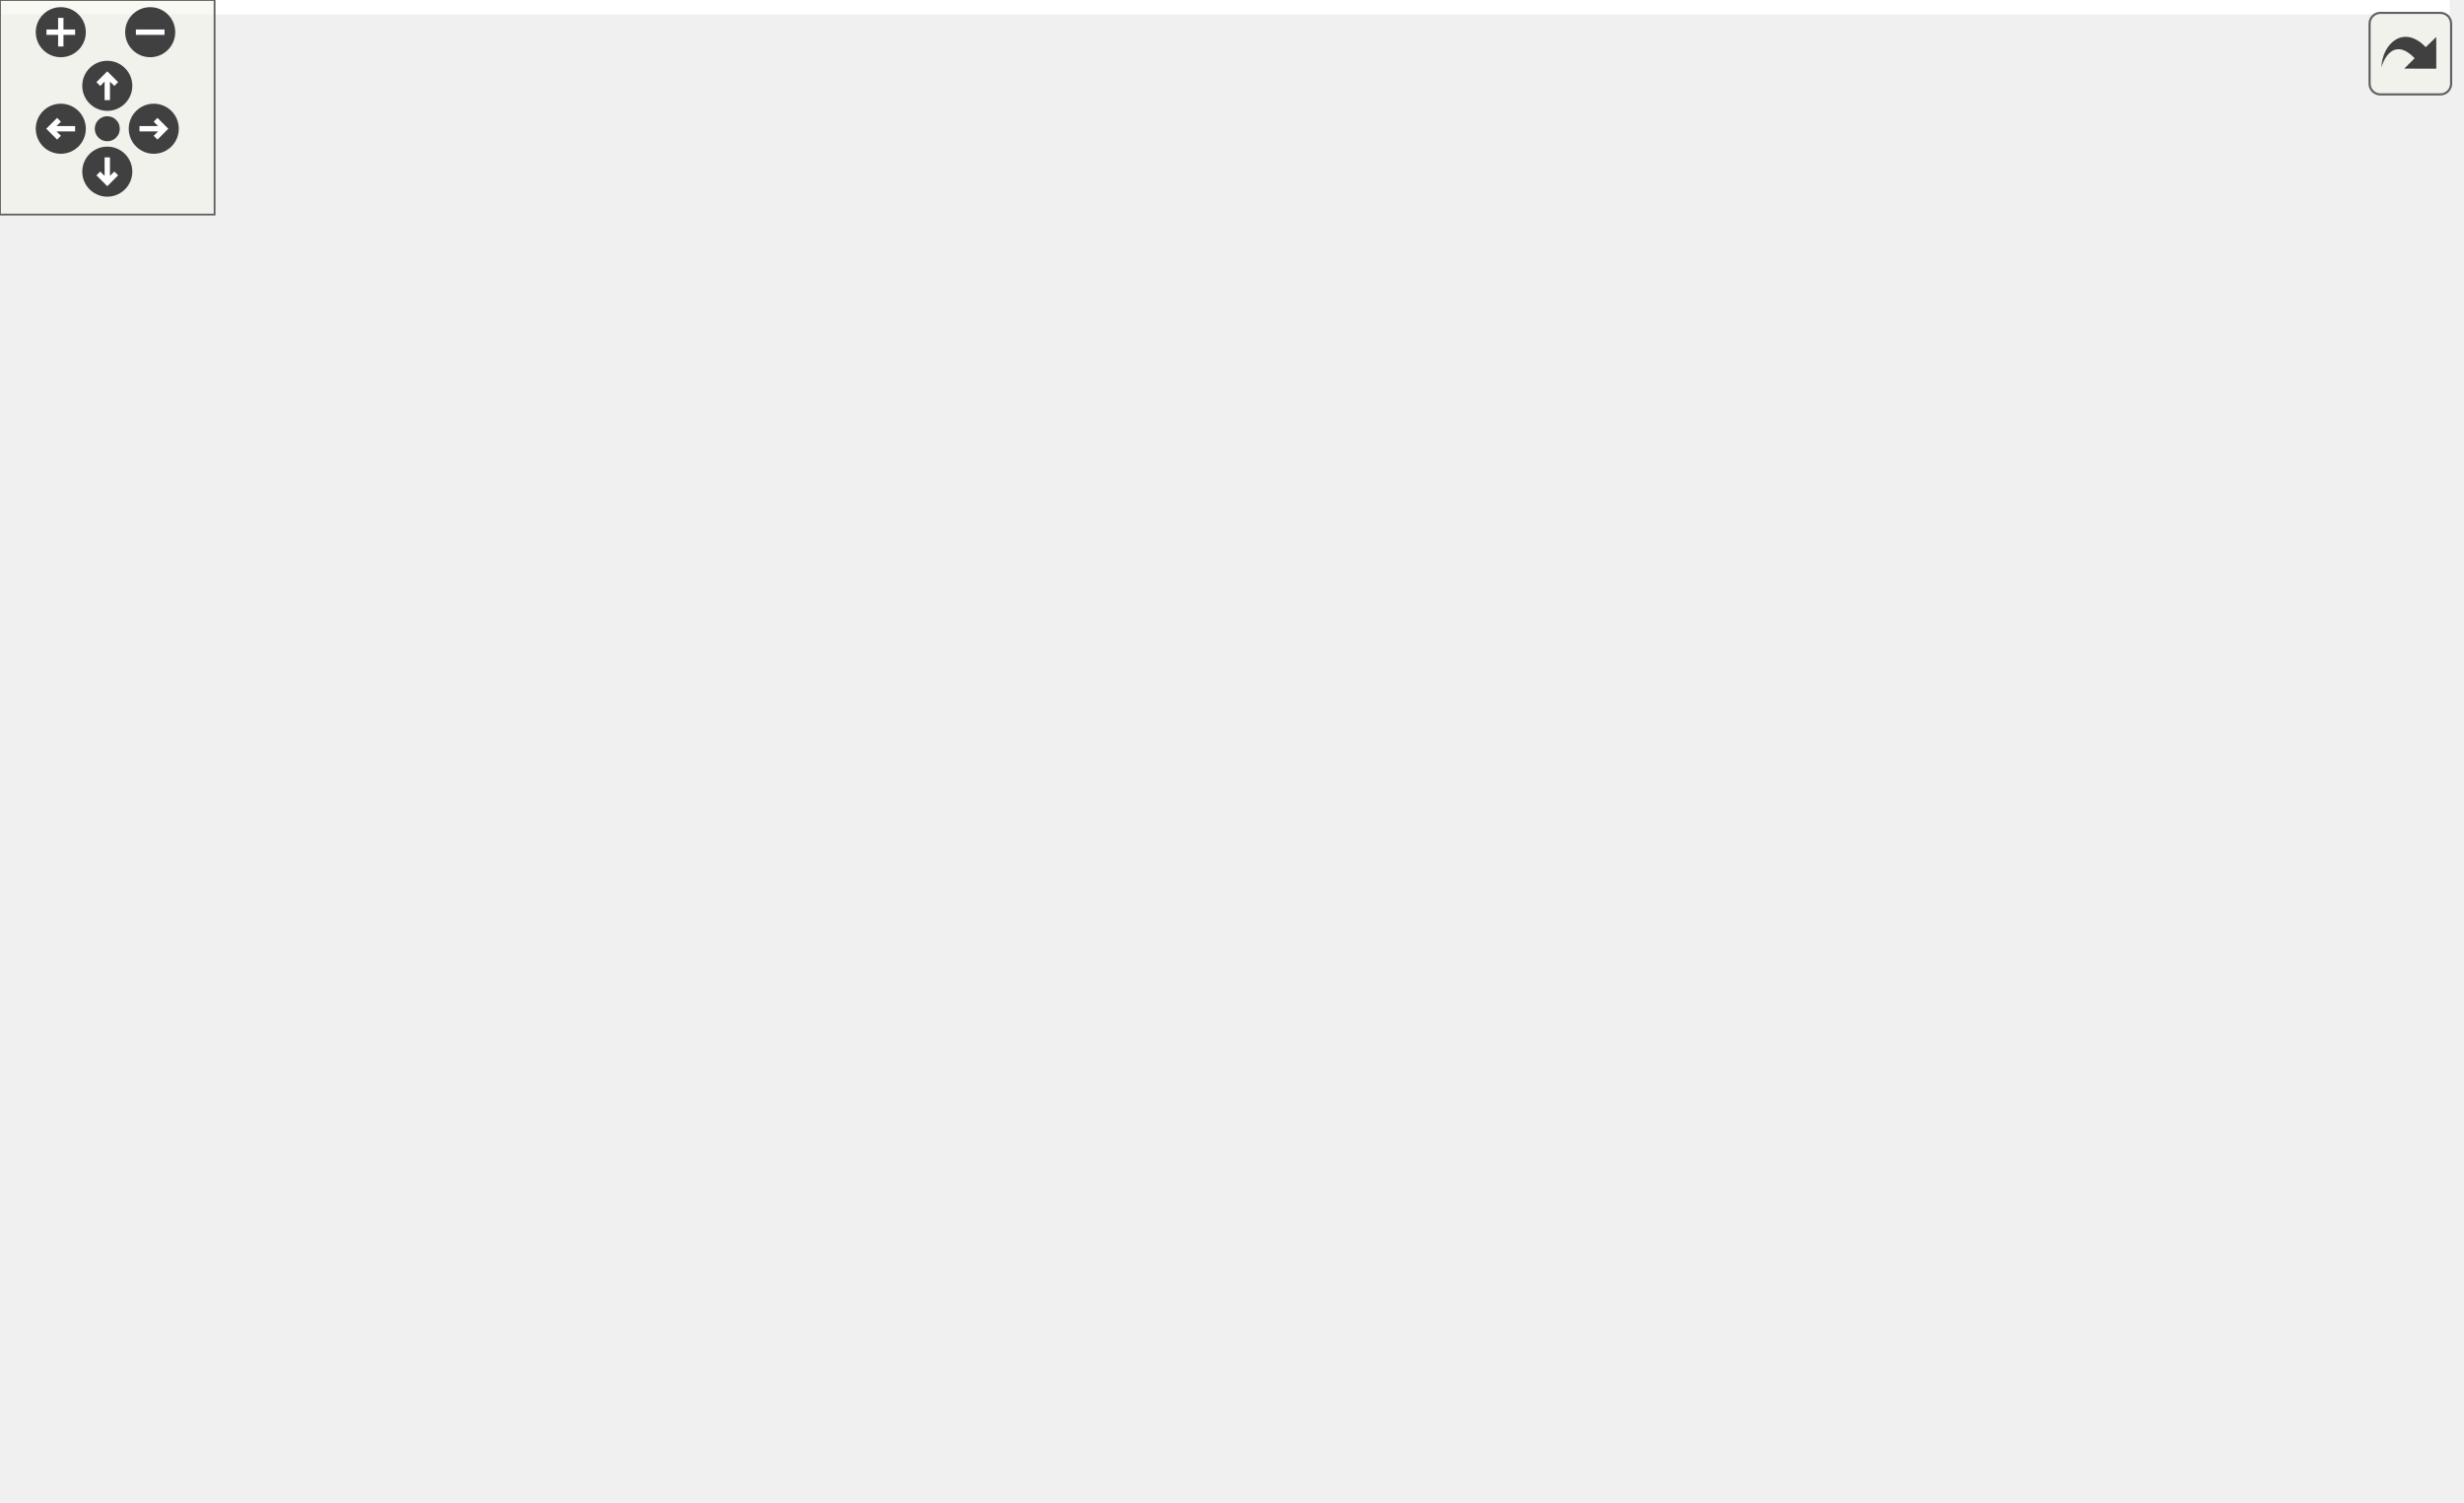
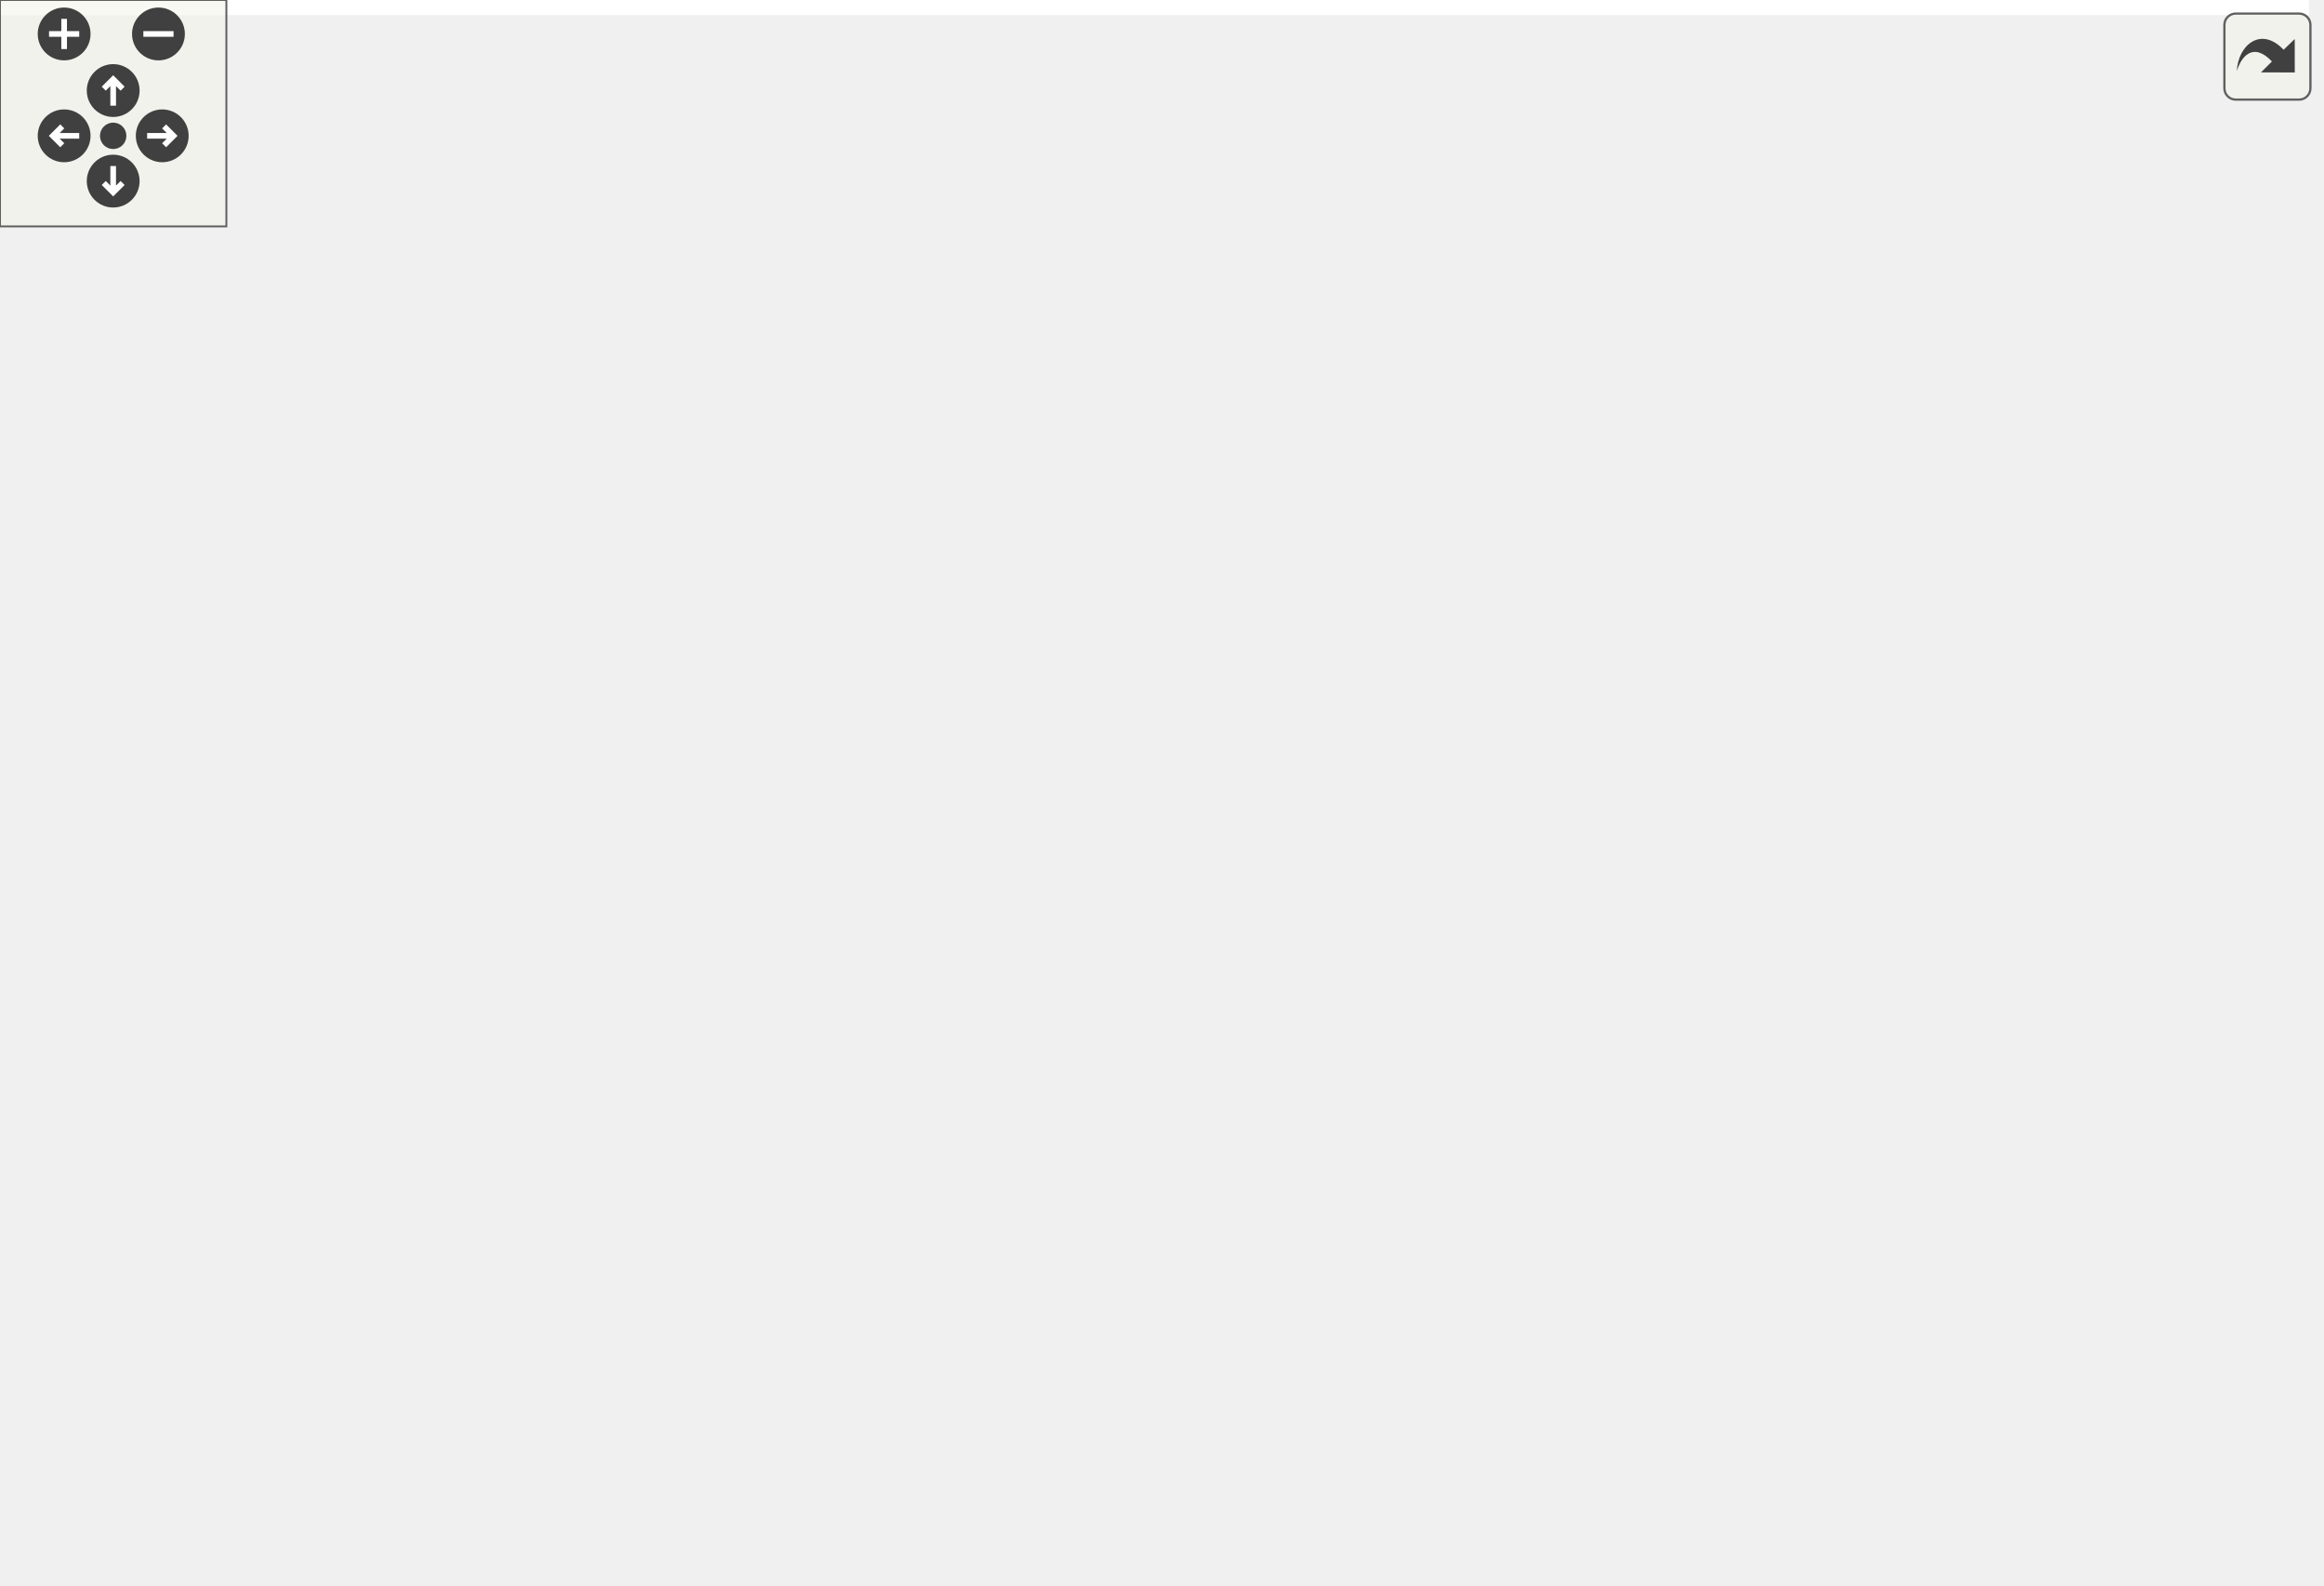
<svg xmlns="http://www.w3.org/2000/svg" xmlns:xlink="http://www.w3.org/1999/xlink" id="main" version="1.1" xml:space="preserve">
  <style type="text/css">
.edge:hover path { stroke: red; }
.edge:hover polygon { stroke: red; fill: red; }
</style>
  <defs>
    <circle id="rim" cx="0" cy="0" r="7" />
    <circle id="rim2" cx="0" cy="0" r="3.5" />
    <g id="zoomPlus">
      <use xlink:href="#rim" fill="#404040">
        <set attributeName="fill" to="#808080" begin="zoomplus.mouseover" end="zoomplus.mouseout" />
      </use>
      <path d="M-4,0h8M0,-4v8" fill="none" stroke="white" stroke-width="1.5" pointer-events="none" />
    </g>
    <g id="zoomMin">
      <use xlink:href="#rim" fill="#404040">
        <set attributeName="fill" to="#808080" begin="zoomminus.mouseover" end="zoomminus.mouseout" />
      </use>
      <path d="M-4,0h8" fill="none" stroke="white" stroke-width="1.5" pointer-events="none" />
    </g>
    <g id="dirArrow">
      <path fill="none" stroke="white" stroke-width="1.5" d="M0,-3.0v7 M-2.5,-0.5L0,-3.0L2.5,-0.5" />
    </g>
    <g id="resetDef">
      <use xlink:href="#rim2" fill="#404040">
        <set attributeName="fill" to="#808080" begin="reset.mouseover" end="reset.mouseout" />
      </use>
    </g>
  </defs>
  <svg id="graph" class="graph">
    <g id="viewport">
-       <polygon fill="white" stroke="none" points="-4,4 -4,-360 685,-360 685,4 -4,4" />
+       <polygon fill="white" stroke="none" points="-4,4 -4,-360 612,-360 612,4 -4,4" />
      <g id="node1" class="node">
-         <polygon fill="#bfbfbf" stroke="black" points="365,-336.5 365,-355.5 427,-355.5 427,-336.5 365,-336.5" />
-         <text text-anchor="middle" x="396" y="-343.5" font-family="Helvetica,sans-Serif" font-size="10.00">src/label.c</text>
+         <polygon fill="#bfbfbf" stroke="black" points="457,-336.5 457,-355.5 519,-355.5 519,-336.5 457,-336.5" />
+         <text text-anchor="middle" x="488" y="-343.5" font-family="Helvetica,sans-Serif" font-size="10.00">src/label.c</text>
      </g>
      <g id="node2" class="node">
        <g id="a_node2">
          <a xlink:href="label_8h.html" target="_top" xlink:title="Label tables map human readable text strings to parts of semantic trees. ">
-             <polygon fill="white" stroke="black" points="308.5,-280.5 308.5,-299.5 353.5,-299.5 353.5,-280.5 308.5,-280.5" />
-             <text text-anchor="middle" x="331" y="-287.5" font-family="Helvetica,sans-Serif" font-size="10.00">label.h</text>
+             <polygon fill="white" stroke="black" points="465.5,-280.5 465.5,-299.5 510.5,-299.5 510.5,-280.5 465.5,-280.5" />
+             <text text-anchor="middle" x="488" y="-287.5" font-family="Helvetica,sans-Serif" font-size="10.00">label.h</text>
          </a>
        </g>
      </g>
      <g id="edge1" class="edge">
-         <path fill="none" stroke="midnightblue" d="M385.557,-336.324C375.854,-328.263 361.185,-316.077 349.5,-306.369" />
-         <polygon fill="midnightblue" stroke="midnightblue" points="351.562,-303.532 341.633,-299.834 347.089,-308.916 351.562,-303.532" />
+         <path fill="none" stroke="midnightblue" d="M488,-336.083C488,-329.006 488,-318.861 488,-309.986" />
+         <polygon fill="midnightblue" stroke="midnightblue" points="491.5,-309.751 488,-299.751 484.5,-309.751 491.5,-309.751" />
      </g>
      <g id="node11" class="node">
        <g id="a_node11">
          <a xlink:href="tree_8h.html" target="_top" xlink:title="semantic trees header file ">
-             <polygon fill="white" stroke="black" points="375.5,-280.5 375.5,-299.5 416.5,-299.5 416.5,-280.5 375.5,-280.5" />
-             <text text-anchor="middle" x="396" y="-287.5" font-family="Helvetica,sans-Serif" font-size="10.00">tree.h</text>
+             <polygon fill="white" stroke="black" points="335.5,-280.5 335.5,-299.5 376.5,-299.5 376.5,-280.5 335.5,-280.5" />
+             <text text-anchor="middle" x="356" y="-287.5" font-family="Helvetica,sans-Serif" font-size="10.00">tree.h</text>
          </a>
        </g>
      </g>
      <g id="edge10" class="edge">
-         <path fill="none" stroke="midnightblue" d="M396,-336.083C396,-329.006 396,-318.861 396,-309.986" />
-         <polygon fill="midnightblue" stroke="midnightblue" points="399.5,-309.751 396,-299.751 392.5,-309.751 399.5,-309.751" />
-       </g>
-       <g id="node20" class="node">
-         <g id="a_node20">
+         <path fill="none" stroke="midnightblue" d="M467.084,-336.444C445.264,-327.517 410.85,-313.439 386.108,-303.317" />
+         <polygon fill="midnightblue" stroke="midnightblue" points="387.399,-300.063 376.818,-299.516 384.748,-306.542 387.399,-300.063" />
+       </g>
+       <g id="node19" class="node">
+         <g id="a_node19">
          <a xlink:href="hashfn_8h_source.html" target="_top" xlink:title="hashfn.h">
-             <polygon fill="white" stroke="black" points="627,-112.5 627,-131.5 681,-131.5 681,-112.5 627,-112.5" />
-             <text text-anchor="middle" x="654" y="-119.5" font-family="Helvetica,sans-Serif" font-size="10.00">hashfn.h</text>
-           </a>
-         </g>
-       </g>
-       <g id="edge27" class="edge">
-         <path fill="none" stroke="midnightblue" d="M427.257,-338.676C474.133,-327.602 562.512,-300.309 613,-244 639.312,-214.654 648.851,-167.745 652.224,-141.797" />
-         <polygon fill="midnightblue" stroke="midnightblue" points="655.711,-142.108 653.351,-131.779 648.755,-141.325 655.711,-142.108" />
+             <polygon fill="white" stroke="black" points="554,-112.5 554,-131.5 608,-131.5 608,-112.5 554,-112.5" />
+             <text text-anchor="middle" x="581" y="-119.5" font-family="Helvetica,sans-Serif" font-size="10.00">hashfn.h</text>
+           </a>
+         </g>
+       </g>
+       <g id="edge25" class="edge">
+         <path fill="none" stroke="midnightblue" d="M494.846,-336.439C501.624,-327.671 511.977,-313.457 519,-300 547.433,-245.518 567.642,-175.157 576.298,-141.949" />
+         <polygon fill="midnightblue" stroke="midnightblue" points="579.797,-142.393 578.873,-131.839 573.013,-140.666 579.797,-142.393" />
      </g>
      <g id="node3" class="node">
        <g id="a_node3">
          <a xlink:href="ceptr__types_8h_source.html" target="_top" xlink:title="ceptr_types.h">
-             <polygon fill="white" stroke="black" points="370,-112.5 370,-131.5 446,-131.5 446,-112.5 370,-112.5" />
-             <text text-anchor="middle" x="408" y="-119.5" font-family="Helvetica,sans-Serif" font-size="10.00">ceptr_types.h</text>
+             <polygon fill="white" stroke="black" points="369,-112.5 369,-131.5 445,-131.5 445,-112.5 369,-112.5" />
+             <text text-anchor="middle" x="407" y="-119.5" font-family="Helvetica,sans-Serif" font-size="10.00">ceptr_types.h</text>
          </a>
        </g>
      </g>
      <g id="edge2" class="edge">
-         <path fill="none" stroke="midnightblue" d="M319.825,-280.446C305.372,-268.272 283.155,-245.082 293,-224 303.546,-201.417 317.191,-204.354 336,-188 355.122,-171.374 376.64,-151.837 391.13,-138.554" />
-         <polygon fill="midnightblue" stroke="midnightblue" points="393.784,-140.869 398.779,-131.526 389.047,-135.715 393.784,-140.869" />
+         <path fill="none" stroke="midnightblue" d="M486.423,-280.27C482.422,-259.614 470.559,-206.582 448,-168 441.758,-157.325 432.658,-147.008 424.616,-138.952" />
+         <polygon fill="midnightblue" stroke="midnightblue" points="426.712,-136.113 417.071,-131.72 421.868,-141.166 426.712,-136.113" />
      </g>
      <g id="node4" class="node">
-         <polygon fill="white" stroke="#bfbfbf" points="491.5,-56.5 491.5,-75.5 540.5,-75.5 540.5,-56.5 491.5,-56.5" />
-         <text text-anchor="middle" x="516" y="-63.5" font-family="Helvetica,sans-Serif" font-size="10.00">stdint.h</text>
+         <polygon fill="white" stroke="#bfbfbf" points="555.5,-56.5 555.5,-75.5 604.5,-75.5 604.5,-56.5 555.5,-56.5" />
+         <text text-anchor="middle" x="580" y="-63.5" font-family="Helvetica,sans-Serif" font-size="10.00">stdint.h</text>
      </g>
      <g id="edge3" class="edge">
-         <path fill="none" stroke="midnightblue" d="M425.352,-112.324C442.672,-103.664 469.515,-90.242 489.502,-80.249" />
-         <polygon fill="midnightblue" stroke="midnightblue" points="491.312,-83.257 498.691,-75.654 488.181,-76.996 491.312,-83.257" />
+         <path fill="none" stroke="midnightblue" d="M434.412,-112.444C464.546,-103.038 513.007,-87.911 545.653,-77.721" />
+         <polygon fill="midnightblue" stroke="midnightblue" points="546.736,-81.05 555.238,-74.729 544.65,-74.368 546.736,-81.05" />
      </g>
      <g id="node5" class="node">
-         <polygon fill="white" stroke="#bfbfbf" points="89,-56.5 89,-75.5 135,-75.5 135,-56.5 89,-56.5" />
-         <text text-anchor="middle" x="112" y="-63.5" font-family="Helvetica,sans-Serif" font-size="10.00">stdio.h</text>
+         <polygon fill="white" stroke="#bfbfbf" points="263,-56.5 263,-75.5 309,-75.5 309,-56.5 263,-56.5" />
+         <text text-anchor="middle" x="286" y="-63.5" font-family="Helvetica,sans-Serif" font-size="10.00">stdio.h</text>
      </g>
      <g id="edge4" class="edge">
-         <path fill="none" stroke="midnightblue" d="M369.909,-114.051C311.38,-103.373 200.314,-83.111 145.008,-73.022" />
-         <polygon fill="midnightblue" stroke="midnightblue" points="145.505,-69.555 135.039,-71.203 144.248,-76.441 145.505,-69.555" />
+         <path fill="none" stroke="midnightblue" d="M387.827,-112.444C368.091,-103.636 337.115,-89.812 314.507,-79.722" />
+         <polygon fill="midnightblue" stroke="midnightblue" points="315.641,-76.396 305.083,-75.516 312.789,-82.788 315.641,-76.396" />
      </g>
      <g id="node6" class="node">
        <g id="a_node6">
          <a xlink:href="uthash_8h_source.html" target="_top" xlink:title="uthash.h">
-             <polygon fill="white" stroke="black" points="381,-56.5 381,-75.5 435,-75.5 435,-56.5 381,-56.5" />
-             <text text-anchor="middle" x="408" y="-63.5" font-family="Helvetica,sans-Serif" font-size="10.00">uthash.h</text>
+             <polygon fill="white" stroke="black" points="380,-56.5 380,-75.5 434,-75.5 434,-56.5 380,-56.5" />
+             <text text-anchor="middle" x="407" y="-63.5" font-family="Helvetica,sans-Serif" font-size="10.00">uthash.h</text>
          </a>
        </g>
      </g>
      <g id="edge5" class="edge">
-         <path fill="none" stroke="midnightblue" d="M408,-112.083C408,-105.006 408,-94.861 408,-85.987" />
-         <polygon fill="midnightblue" stroke="midnightblue" points="411.5,-85.751 408,-75.751 404.5,-85.751 411.5,-85.751" />
+         <path fill="none" stroke="midnightblue" d="M407,-112.083C407,-105.006 407,-94.861 407,-85.987" />
+         <polygon fill="midnightblue" stroke="midnightblue" points="410.5,-85.751 407,-75.751 403.5,-85.751 410.5,-85.751" />
      </g>
      <g id="node7" class="node">
-         <polygon fill="white" stroke="#bfbfbf" points="529.5,-0.5 529.5,-19.5 578.5,-19.5 578.5,-0.5 529.5,-0.5" />
-         <text text-anchor="middle" x="554" y="-7.5" font-family="Helvetica,sans-Serif" font-size="10.00">string.h</text>
+         <polygon fill="white" stroke="#bfbfbf" points="474.5,-0.5 474.5,-19.5 523.5,-19.5 523.5,-0.5 474.5,-0.5" />
+         <text text-anchor="middle" x="499" y="-7.5" font-family="Helvetica,sans-Serif" font-size="10.00">string.h</text>
      </g>
      <g id="edge6" class="edge">
-         <path fill="none" stroke="midnightblue" d="M431.134,-56.444C455.482,-47.438 494.007,-33.189 521.423,-23.049" />
-         <polygon fill="midnightblue" stroke="midnightblue" points="522.809,-26.268 530.974,-19.516 520.381,-19.703 522.809,-26.268" />
+         <path fill="none" stroke="midnightblue" d="M421.781,-56.324C436.267,-47.822 458.573,-34.729 475.493,-24.797" />
+         <polygon fill="midnightblue" stroke="midnightblue" points="477.403,-27.735 484.255,-19.654 473.859,-21.698 477.403,-27.735" />
      </g>
      <g id="node8" class="node">
-         <polygon fill="white" stroke="#bfbfbf" points="345,-0.5 345,-19.5 397,-19.5 397,-0.5 345,-0.5" />
-         <text text-anchor="middle" x="371" y="-7.5" font-family="Helvetica,sans-Serif" font-size="10.00">stddef.h</text>
+         <polygon fill="white" stroke="#bfbfbf" points="320,-0.5 320,-19.5 372,-19.5 372,-0.5 320,-0.5" />
+         <text text-anchor="middle" x="346" y="-7.5" font-family="Helvetica,sans-Serif" font-size="10.00">stddef.h</text>
      </g>
      <g id="edge7" class="edge">
-         <path fill="none" stroke="midnightblue" d="M401.89,-56.083C396.718,-48.534 389.154,-37.495 382.806,-28.23" />
-         <polygon fill="midnightblue" stroke="midnightblue" points="385.536,-26.022 376.996,-19.751 379.761,-29.979 385.536,-26.022" />
+         <path fill="none" stroke="midnightblue" d="M397.199,-56.324C388.182,-48.341 374.594,-36.313 363.682,-26.653" />
+         <polygon fill="midnightblue" stroke="midnightblue" points="365.787,-23.842 355.979,-19.834 361.147,-29.083 365.787,-23.842" />
      </g>
      <g id="node9" class="node">
-         <polygon fill="white" stroke="#bfbfbf" points="142,-0.5 142,-19.5 190,-19.5 190,-0.5 142,-0.5" />
-         <text text-anchor="middle" x="166" y="-7.5" font-family="Helvetica,sans-Serif" font-size="10.00">stdlib.h</text>
+         <polygon fill="white" stroke="#bfbfbf" points="105,-0.5 105,-19.5 153,-19.5 153,-0.5 105,-0.5" />
+         <text text-anchor="middle" x="129" y="-7.5" font-family="Helvetica,sans-Serif" font-size="10.00">stdlib.h</text>
      </g>
      <g id="edge8" class="edge">
-         <path fill="none" stroke="midnightblue" d="M380.71,-58.91C336.373,-49.017 248.783,-29.472 200.301,-18.654" />
-         <polygon fill="midnightblue" stroke="midnightblue" points="200.816,-15.183 190.294,-16.421 199.291,-22.015 200.816,-15.183" />
+         <path fill="none" stroke="midnightblue" d="M379.838,-59.724C328.882,-49.826 219.061,-28.494 163.173,-17.638" />
+         <polygon fill="midnightblue" stroke="midnightblue" points="163.554,-14.147 153.07,-15.675 162.219,-21.018 163.554,-14.147" />
      </g>
      <g id="node10" class="node">
-         <polygon fill="white" stroke="#bfbfbf" points="415.5,-0.5 415.5,-19.5 474.5,-19.5 474.5,-0.5 415.5,-0.5" />
-         <text text-anchor="middle" x="445" y="-7.5" font-family="Helvetica,sans-Serif" font-size="10.00">inttypes.h</text>
+         <polygon fill="white" stroke="#bfbfbf" points="390.5,-0.5 390.5,-19.5 449.5,-19.5 449.5,-0.5 390.5,-0.5" />
+         <text text-anchor="middle" x="420" y="-7.5" font-family="Helvetica,sans-Serif" font-size="10.00">inttypes.h</text>
      </g>
      <g id="edge9" class="edge">
-         <path fill="none" stroke="midnightblue" d="M414.11,-56.083C419.282,-48.534 426.846,-37.495 433.194,-28.23" />
-         <polygon fill="midnightblue" stroke="midnightblue" points="436.239,-29.979 439.004,-19.751 430.464,-26.022 436.239,-29.979" />
-       </g>
-       <g id="edge24" class="edge">
-         <path fill="none" stroke="midnightblue" d="M416.84,-288.252C445.405,-285.971 495.812,-277.174 519,-244 538.351,-216.315 537.872,-196.014 519,-168 504.933,-147.118 479.341,-135.923 456.273,-129.922" />
-         <polygon fill="midnightblue" stroke="midnightblue" points="456.777,-126.446 446.244,-127.585 455.189,-133.263 456.777,-126.446" />
+         <path fill="none" stroke="midnightblue" d="M409.147,-56.083C410.869,-48.927 413.347,-38.635 415.5,-29.691" />
+         <polygon fill="midnightblue" stroke="midnightblue" points="418.955,-30.293 417.893,-19.751 412.15,-28.654 418.955,-30.293" />
+       </g>
+       <g id="edge22" class="edge">
+         <path fill="none" stroke="midnightblue" d="M352.053,-280.18C346.962,-267.69 339.188,-244.127 343,-224 347.976,-197.726 350.736,-190.619 365,-168 371.739,-157.314 381.21,-146.901 389.454,-138.788" />
+         <polygon fill="midnightblue" stroke="midnightblue" points="391.999,-141.198 396.851,-131.78 387.185,-136.116 391.999,-141.198" />
      </g>
      <g id="edge11" class="edge">
-         <path fill="none" stroke="midnightblue" d="M416.582,-287.464C468.19,-282.381 599,-261.374 599,-179 599,-179 599,-179 599,-121 599,-85.93 579.163,-48.939 565.831,-28.037" />
-         <polygon fill="midnightblue" stroke="midnightblue" points="568.7,-26.031 560.257,-19.631 562.866,-29.899 568.7,-26.031" />
+         <path fill="none" stroke="midnightblue" d="M376.506,-285.67C421.721,-277.036 526,-249.483 526,-179 526,-179 526,-179 526,-121 526,-87.861 514.299,-50.682 506.303,-29.145" />
+         <polygon fill="midnightblue" stroke="midnightblue" points="509.509,-27.73 502.641,-19.662 502.978,-30.252 509.509,-27.73" />
      </g>
      <g id="edge12" class="edge">
-         <path fill="none" stroke="midnightblue" d="M375.223,-283.138C370.874,-282.013 366.302,-280.905 362,-280 198.544,-245.613 0,-346.034 0,-179 0,-179 0,-179 0,-121 0,-58.222 83.519,-29.159 132.074,-17.567" />
-         <polygon fill="midnightblue" stroke="midnightblue" points="132.881,-20.973 141.862,-15.352 131.336,-14.145 132.881,-20.973" />
+         <path fill="none" stroke="midnightblue" d="M335.321,-287.16C259.342,-279.839 0,-249.672 0,-179 0,-179 0,-179 0,-121 0,-71.016 56.769,-38.941 94.988,-23.011" />
+         <polygon fill="midnightblue" stroke="midnightblue" points="96.743,-26.079 104.736,-19.125 94.151,-19.576 96.743,-26.079" />
      </g>
      <g id="node12" class="node">
        <g id="a_node12">
          <a xlink:href="ceptr__error_8h_source.html" target="_top" xlink:title="ceptr_error.h">
-             <polygon fill="white" stroke="black" points="174.5,-224.5 174.5,-243.5 245.5,-243.5 245.5,-224.5 174.5,-224.5" />
-             <text text-anchor="middle" x="210" y="-231.5" font-family="Helvetica,sans-Serif" font-size="10.00">ceptr_error.h</text>
+             <polygon fill="white" stroke="black" points="124.5,-224.5 124.5,-243.5 195.5,-243.5 195.5,-224.5 124.5,-224.5" />
+             <text text-anchor="middle" x="160" y="-231.5" font-family="Helvetica,sans-Serif" font-size="10.00">ceptr_error.h</text>
          </a>
        </g>
      </g>
      <g id="edge13" class="edge">
-         <path fill="none" stroke="midnightblue" d="M375.384,-283.015C345.082,-274.217 287.948,-257.63 249.426,-246.446" />
-         <polygon fill="midnightblue" stroke="midnightblue" points="250.156,-243.014 239.577,-243.587 248.204,-249.736 250.156,-243.014" />
+         <path fill="none" stroke="midnightblue" d="M335.395,-283.323C303.525,-274.542 241.671,-257.501 200.597,-246.185" />
+         <polygon fill="midnightblue" stroke="midnightblue" points="201.459,-242.792 190.889,-243.51 199.6,-249.541 201.459,-242.792" />
      </g>
      <g id="node16" class="node">
        <g id="a_node16">
-           <a xlink:href="sys__symbols_8h.html" target="_top" xlink:title="Defines hard-coded system defined symbols. ">
-             <polygon fill="white" stroke="black" points="302.5,-224.5 302.5,-243.5 385.5,-243.5 385.5,-224.5 302.5,-224.5" />
-             <text text-anchor="middle" x="344" y="-231.5" font-family="Helvetica,sans-Serif" font-size="10.00">sys_symbols.h</text>
+           <a xlink:href="sys__defs_8h.html" target="_top" xlink:title="Defines types and vars for system defined semantics. ">
+             <polygon fill="white" stroke="black" points="374.5,-168.5 374.5,-187.5 439.5,-187.5 439.5,-168.5 374.5,-168.5" />
+             <text text-anchor="middle" x="407" y="-175.5" font-family="Helvetica,sans-Serif" font-size="10.00">sys_defs.h</text>
          </a>
        </g>
      </g>
      <g id="edge18" class="edge">
-         <path fill="none" stroke="midnightblue" d="M387.413,-280.083C379.841,-272.22 368.622,-260.569 359.486,-251.081" />
-         <polygon fill="midnightblue" stroke="midnightblue" points="361.885,-248.527 352.427,-243.751 356.842,-253.382 361.885,-248.527" />
+         <path fill="none" stroke="midnightblue" d="M376.744,-282.953C394.678,-276.5 419.478,-264.349 431,-244 439.751,-228.543 430.423,-209.293 420.96,-195.767" />
+         <polygon fill="midnightblue" stroke="midnightblue" points="423.746,-193.649 414.911,-187.803 418.172,-197.883 423.746,-193.649" />
      </g>
      <g id="node17" class="node">
        <g id="a_node17">
-           <a xlink:href="sys__structures_8h.html" target="_top" xlink:title="Defines hard-coded system defined structures. ">
-             <polygon fill="white" stroke="black" points="421.5,-168.5 421.5,-187.5 510.5,-187.5 510.5,-168.5 421.5,-168.5" />
-             <text text-anchor="middle" x="466" y="-175.5" font-family="Helvetica,sans-Serif" font-size="10.00">sys_structures.h</text>
-           </a>
-         </g>
-       </g>
-       <g id="edge22" class="edge">
-         <path fill="none" stroke="midnightblue" d="M416.806,-286.97C442.112,-283.261 483.821,-272.872 503,-244 513.912,-227.573 498.854,-207.76 484.8,-194.36" />
-         <polygon fill="midnightblue" stroke="midnightblue" points="487.058,-191.684 477.266,-187.637 482.397,-196.907 487.058,-191.684" />
+           <a xlink:href="base__defs_8h.html" target="_top" xlink:title="auto-generated system definitions ">
+             <polygon fill="white" stroke="black" points="352,-224.5 352,-243.5 422,-243.5 422,-224.5 352,-224.5" />
+             <text text-anchor="middle" x="387" y="-231.5" font-family="Helvetica,sans-Serif" font-size="10.00">base_defs.h</text>
+           </a>
+         </g>
+       </g>
+       <g id="edge20" class="edge">
+         <path fill="none" stroke="midnightblue" d="M361.119,-280.083C365.408,-272.613 371.658,-261.724 376.942,-252.52" />
+         <polygon fill="midnightblue" stroke="midnightblue" points="380.033,-254.166 381.976,-243.751 373.962,-250.681 380.033,-254.166" />
      </g>
      <g id="node18" class="node">
        <g id="a_node18">
-           <a xlink:href="sys__processes_8h.html" target="_top" xlink:title="Defines hard-coded system defined processes. ">
-             <polygon fill="white" stroke="black" points="403.5,-224.5 403.5,-243.5 494.5,-243.5 494.5,-224.5 403.5,-224.5" />
-             <text text-anchor="middle" x="449" y="-231.5" font-family="Helvetica,sans-Serif" font-size="10.00">sys_processes.h</text>
+           <a xlink:href="stream_8h.html" target="_top" xlink:title="streams abstraction header file ">
+             <polygon fill="white" stroke="black" points="258.5,-112.5 258.5,-131.5 313.5,-131.5 313.5,-112.5 258.5,-112.5" />
+             <text text-anchor="middle" x="286" y="-119.5" font-family="Helvetica,sans-Serif" font-size="10.00">stream.h</text>
          </a>
        </g>
      </g>
      <g id="edge23" class="edge">
-         <path fill="none" stroke="midnightblue" d="M404.752,-280.083C412.47,-272.22 423.905,-260.569 433.217,-251.081" />
-         <polygon fill="midnightblue" stroke="midnightblue" points="435.904,-253.34 440.411,-243.751 430.908,-248.436 435.904,-253.34" />
-       </g>
-       <g id="node19" class="node">
-         <g id="a_node19">
-           <a xlink:href="stream_8h.html" target="_top" xlink:title="streams abstraction header file ">
-             <polygon fill="white" stroke="black" points="28.5,-112.5 28.5,-131.5 83.5,-131.5 83.5,-112.5 28.5,-112.5" />
-             <text text-anchor="middle" x="56" y="-119.5" font-family="Helvetica,sans-Serif" font-size="10.00">stream.h</text>
-           </a>
-         </g>
-       </g>
-       <g id="edge25" class="edge">
-         <path fill="none" stroke="midnightblue" d="M375.205,-283.221C370.857,-282.09 366.291,-280.958 362,-280 275.135,-260.597 243.042,-286.795 165,-244 119.296,-218.938 82.89,-167.22 66.093,-140.236" />
-         <polygon fill="midnightblue" stroke="midnightblue" points="68.983,-138.252 60.811,-131.509 62.995,-141.876 68.983,-138.252" />
+         <path fill="none" stroke="midnightblue" d="M352.236,-280.075C341.17,-253.832 308.579,-176.545 293.64,-141.117" />
+         <polygon fill="midnightblue" stroke="midnightblue" points="296.724,-139.422 289.613,-131.568 290.274,-142.142 296.724,-139.422" />
      </g>
      <g id="edge14" class="edge">
-         <path fill="none" stroke="midnightblue" d="M179.027,-224.42C160.561,-217.632 138.371,-206.197 126,-188 104.966,-157.062 106.317,-111.101 109.16,-85.654" />
-         <polygon fill="midnightblue" stroke="midnightblue" points="112.657,-85.905 110.496,-75.533 105.717,-84.989 112.657,-85.905" />
+         <path fill="none" stroke="midnightblue" d="M124.316,-225.62C87.424,-216.229 37.716,-197.582 57,-168 100.845,-100.743 200.693,-77.958 252.863,-70.486" />
+         <polygon fill="midnightblue" stroke="midnightblue" points="253.48,-73.934 262.932,-69.15 252.559,-66.995 253.48,-73.934" />
      </g>
      <g id="node13" class="node">
-         <polygon fill="white" stroke="#bfbfbf" points="277,-168.5 277,-187.5 327,-187.5 327,-168.5 277,-168.5" />
-         <text text-anchor="middle" x="302" y="-175.5" font-family="Helvetica,sans-Serif" font-size="10.00">signal.h</text>
+         <polygon fill="white" stroke="#bfbfbf" points="66,-168.5 66,-187.5 116,-187.5 116,-168.5 66,-168.5" />
+         <text text-anchor="middle" x="91" y="-175.5" font-family="Helvetica,sans-Serif" font-size="10.00">signal.h</text>
      </g>
      <g id="edge15" class="edge">
-         <path fill="none" stroke="midnightblue" d="M224.781,-224.324C239.267,-215.822 261.573,-202.729 278.493,-192.797" />
-         <polygon fill="midnightblue" stroke="midnightblue" points="280.403,-195.735 287.255,-187.655 276.859,-189.698 280.403,-195.735" />
+         <path fill="none" stroke="midnightblue" d="M148.914,-224.324C138.514,-216.185 122.739,-203.839 110.278,-194.087" />
+         <polygon fill="midnightblue" stroke="midnightblue" points="112.32,-191.241 102.288,-187.834 108.006,-196.753 112.32,-191.241" />
      </g>
      <g id="node14" class="node">
-         <polygon fill="white" stroke="#bfbfbf" points="135,-168.5 135,-187.5 187,-187.5 187,-168.5 135,-168.5" />
-         <text text-anchor="middle" x="161" y="-175.5" font-family="Helvetica,sans-Serif" font-size="10.00">assert.h</text>
+         <polygon fill="white" stroke="#bfbfbf" points="134,-168.5 134,-187.5 186,-187.5 186,-168.5 134,-168.5" />
+         <text text-anchor="middle" x="160" y="-175.5" font-family="Helvetica,sans-Serif" font-size="10.00">assert.h</text>
      </g>
      <g id="edge16" class="edge">
-         <path fill="none" stroke="midnightblue" d="M201.909,-224.083C194.845,-216.298 184.412,-204.801 175.851,-195.367" />
-         <polygon fill="midnightblue" stroke="midnightblue" points="178.253,-192.805 168.941,-187.751 173.069,-197.509 178.253,-192.805" />
+         <path fill="none" stroke="midnightblue" d="M160,-224.083C160,-217.006 160,-206.861 160,-197.986" />
+         <polygon fill="midnightblue" stroke="midnightblue" points="163.5,-197.751 160,-187.751 156.5,-197.751 163.5,-197.751" />
      </g>
      <g id="node15" class="node">
-         <polygon fill="white" stroke="#bfbfbf" points="205,-168.5 205,-187.5 259,-187.5 259,-168.5 205,-168.5" />
-         <text text-anchor="middle" x="232" y="-175.5" font-family="Helvetica,sans-Serif" font-size="10.00">setjmp.h</text>
+         <polygon fill="white" stroke="#bfbfbf" points="204,-168.5 204,-187.5 258,-187.5 258,-168.5 204,-168.5" />
+         <text text-anchor="middle" x="231" y="-175.5" font-family="Helvetica,sans-Serif" font-size="10.00">setjmp.h</text>
      </g>
      <g id="edge17" class="edge">
-         <path fill="none" stroke="midnightblue" d="M213.633,-224.083C216.612,-216.77 220.926,-206.181 224.625,-197.103" />
-         <polygon fill="midnightblue" stroke="midnightblue" points="227.903,-198.333 228.435,-187.751 221.42,-195.691 227.903,-198.333" />
+         <path fill="none" stroke="midnightblue" d="M171.407,-224.324C182.109,-216.185 198.341,-203.839 211.163,-194.087" />
+         <polygon fill="midnightblue" stroke="midnightblue" points="213.544,-196.673 219.385,-187.834 209.307,-191.102 213.544,-196.673" />
+       </g>
+       <g id="edge19" class="edge">
+         <path fill="none" stroke="midnightblue" d="M407,-168.083C407,-161.006 407,-150.861 407,-141.986" />
+         <polygon fill="midnightblue" stroke="midnightblue" points="410.5,-141.751 407,-131.751 403.5,-141.751 410.5,-141.751" />
      </g>
      <g id="edge21" class="edge">
-         <path fill="none" stroke="midnightblue" d="M349.022,-224.368C359.537,-206.296 384.043,-164.176 397.93,-140.307" />
-         <polygon fill="midnightblue" stroke="midnightblue" points="400.998,-141.995 403.001,-131.591 394.947,-138.475 400.998,-141.995" />
-       </g>
-       <g id="edge19" class="edge">
-         <path fill="none" stroke="midnightblue" d="M363.331,-224.444C383.32,-215.596 414.743,-201.687 437.564,-191.586" />
-         <polygon fill="midnightblue" stroke="midnightblue" points="439.032,-194.764 446.759,-187.516 436.198,-188.363 439.032,-194.764" />
-       </g>
-       <g id="edge20" class="edge">
-         <path fill="none" stroke="midnightblue" d="M456.681,-168.324C448.107,-160.341 435.188,-148.313 424.812,-138.653" />
-         <polygon fill="midnightblue" stroke="midnightblue" points="427.192,-136.086 417.488,-131.834 422.422,-141.21 427.192,-136.086" />
+         <path fill="none" stroke="midnightblue" d="M390.303,-224.083C392.982,-216.849 396.849,-206.409 400.186,-197.397" />
+         <polygon fill="midnightblue" stroke="midnightblue" points="403.568,-198.344 403.759,-187.751 397.004,-195.913 403.568,-198.344" />
+       </g>
+       <g id="edge24" class="edge">
+         <path fill="none" stroke="midnightblue" d="M286,-112.083C286,-105.006 286,-94.861 286,-85.987" />
+         <polygon fill="midnightblue" stroke="midnightblue" points="289.5,-85.751 286,-75.751 282.5,-85.751 289.5,-85.751" />
      </g>
      <g id="edge26" class="edge">
-         <path fill="none" stroke="midnightblue" d="M64.997,-112.324C73.194,-104.42 85.505,-92.548 95.472,-82.938" />
-         <polygon fill="midnightblue" stroke="midnightblue" points="98.07,-85.295 102.839,-75.834 93.211,-80.256 98.07,-85.295" />
-       </g>
-       <g id="edge28" class="edge">
-         <path fill="none" stroke="midnightblue" d="M632.133,-112.444C609.221,-103.478 573.025,-89.314 547.134,-79.183" />
-         <polygon fill="midnightblue" stroke="midnightblue" points="548.352,-75.901 537.764,-75.516 545.801,-82.42 548.352,-75.901" />
+         <path fill="none" stroke="midnightblue" d="M580.835,-112.083C580.704,-105.006 580.516,-94.861 580.352,-85.987" />
+         <polygon fill="midnightblue" stroke="midnightblue" points="583.847,-85.684 580.162,-75.751 576.848,-85.814 583.847,-85.684" />
      </g>
    </g>
  </svg>
  <g id="navigator" transform="translate(0 0)" fill="#404254">
    <rect fill="#f2f5e9" fill-opacity="0.5" stroke="#606060" stroke-width=".5" x="0" y="0" width="60" height="60" />
    <use id="zoomplus" xlink:href="#zoomPlus" x="17" y="9" />
    <use id="zoomminus" xlink:href="#zoomMin" x="42" y="9" />
    <use id="reset" xlink:href="#resetDef" x="30" y="36" />
    <g id="arrowUp" xlink:href="#dirArrow" transform="translate(30 24)">
      <use xlink:href="#rim" fill="#404040">
        <set attributeName="fill" to="#808080" begin="arrowUp.mouseover" end="arrowUp.mouseout" />
      </use>
      <path fill="none" stroke="white" stroke-width="1.5" d="M0,-3.0v7 M-2.5,-0.5L0,-3.0L2.5,-0.5" />
    </g>
    <g id="arrowRight" xlink:href="#dirArrow" transform="rotate(90) translate(36 -43)">
      <use xlink:href="#rim" fill="#404040">
        <set attributeName="fill" to="#808080" begin="arrowRight.mouseover" end="arrowRight.mouseout" />
      </use>
      <path fill="none" stroke="white" stroke-width="1.5" d="M0,-3.0v7 M-2.5,-0.5L0,-3.0L2.5,-0.5" />
    </g>
    <g id="arrowDown" xlink:href="#dirArrow" transform="rotate(180) translate(-30 -48)">
      <use xlink:href="#rim" fill="#404040">
        <set attributeName="fill" to="#808080" begin="arrowDown.mouseover" end="arrowDown.mouseout" />
      </use>
      <path fill="none" stroke="white" stroke-width="1.5" d="M0,-3.0v7 M-2.5,-0.5L0,-3.0L2.5,-0.5" />
    </g>
    <g id="arrowLeft" xlink:href="#dirArrow" transform="rotate(270) translate(-36 17)">
      <use xlink:href="#rim" fill="#404040">
        <set attributeName="fill" to="#808080" begin="arrowLeft.mouseover" end="arrowLeft.mouseout" />
      </use>
      <path fill="none" stroke="white" stroke-width="1.5" d="M0,-3.0v7 M-2.5,-0.5L0,-3.0L2.5,-0.5" />
    </g>
  </g>
  <svg viewBox="0 0 15 15" width="100%" height="30px" preserveAspectRatio="xMaxYMin meet">
    <g id="arrow_out" transform="scale(0.3 0.3)">
      <a xlink:href="label_8c__incl_org.svg" target="_base">
        <rect id="button" ry="5" rx="5" y="6" x="6" height="38" width="38" fill="#f2f5e9" fill-opacity="0.5" stroke="#606060" stroke-width="1.0" />
        <path id="arrow" d="M 11.5,31.437 C 11.94,20.098 22.043,11.323 32.159,21.979 L 37.069,17.246 C 37.069,17.246 37.088,32 37.088,32 L 22.16,31.978 C 22.16,31.978 26.998,27.14 26.998,27.14 C 18.529,18.264 13.292,25.23 11.5,31.437 z" style="fill:#404040;" />
      </a>
    </g>
  </svg>
</svg>
